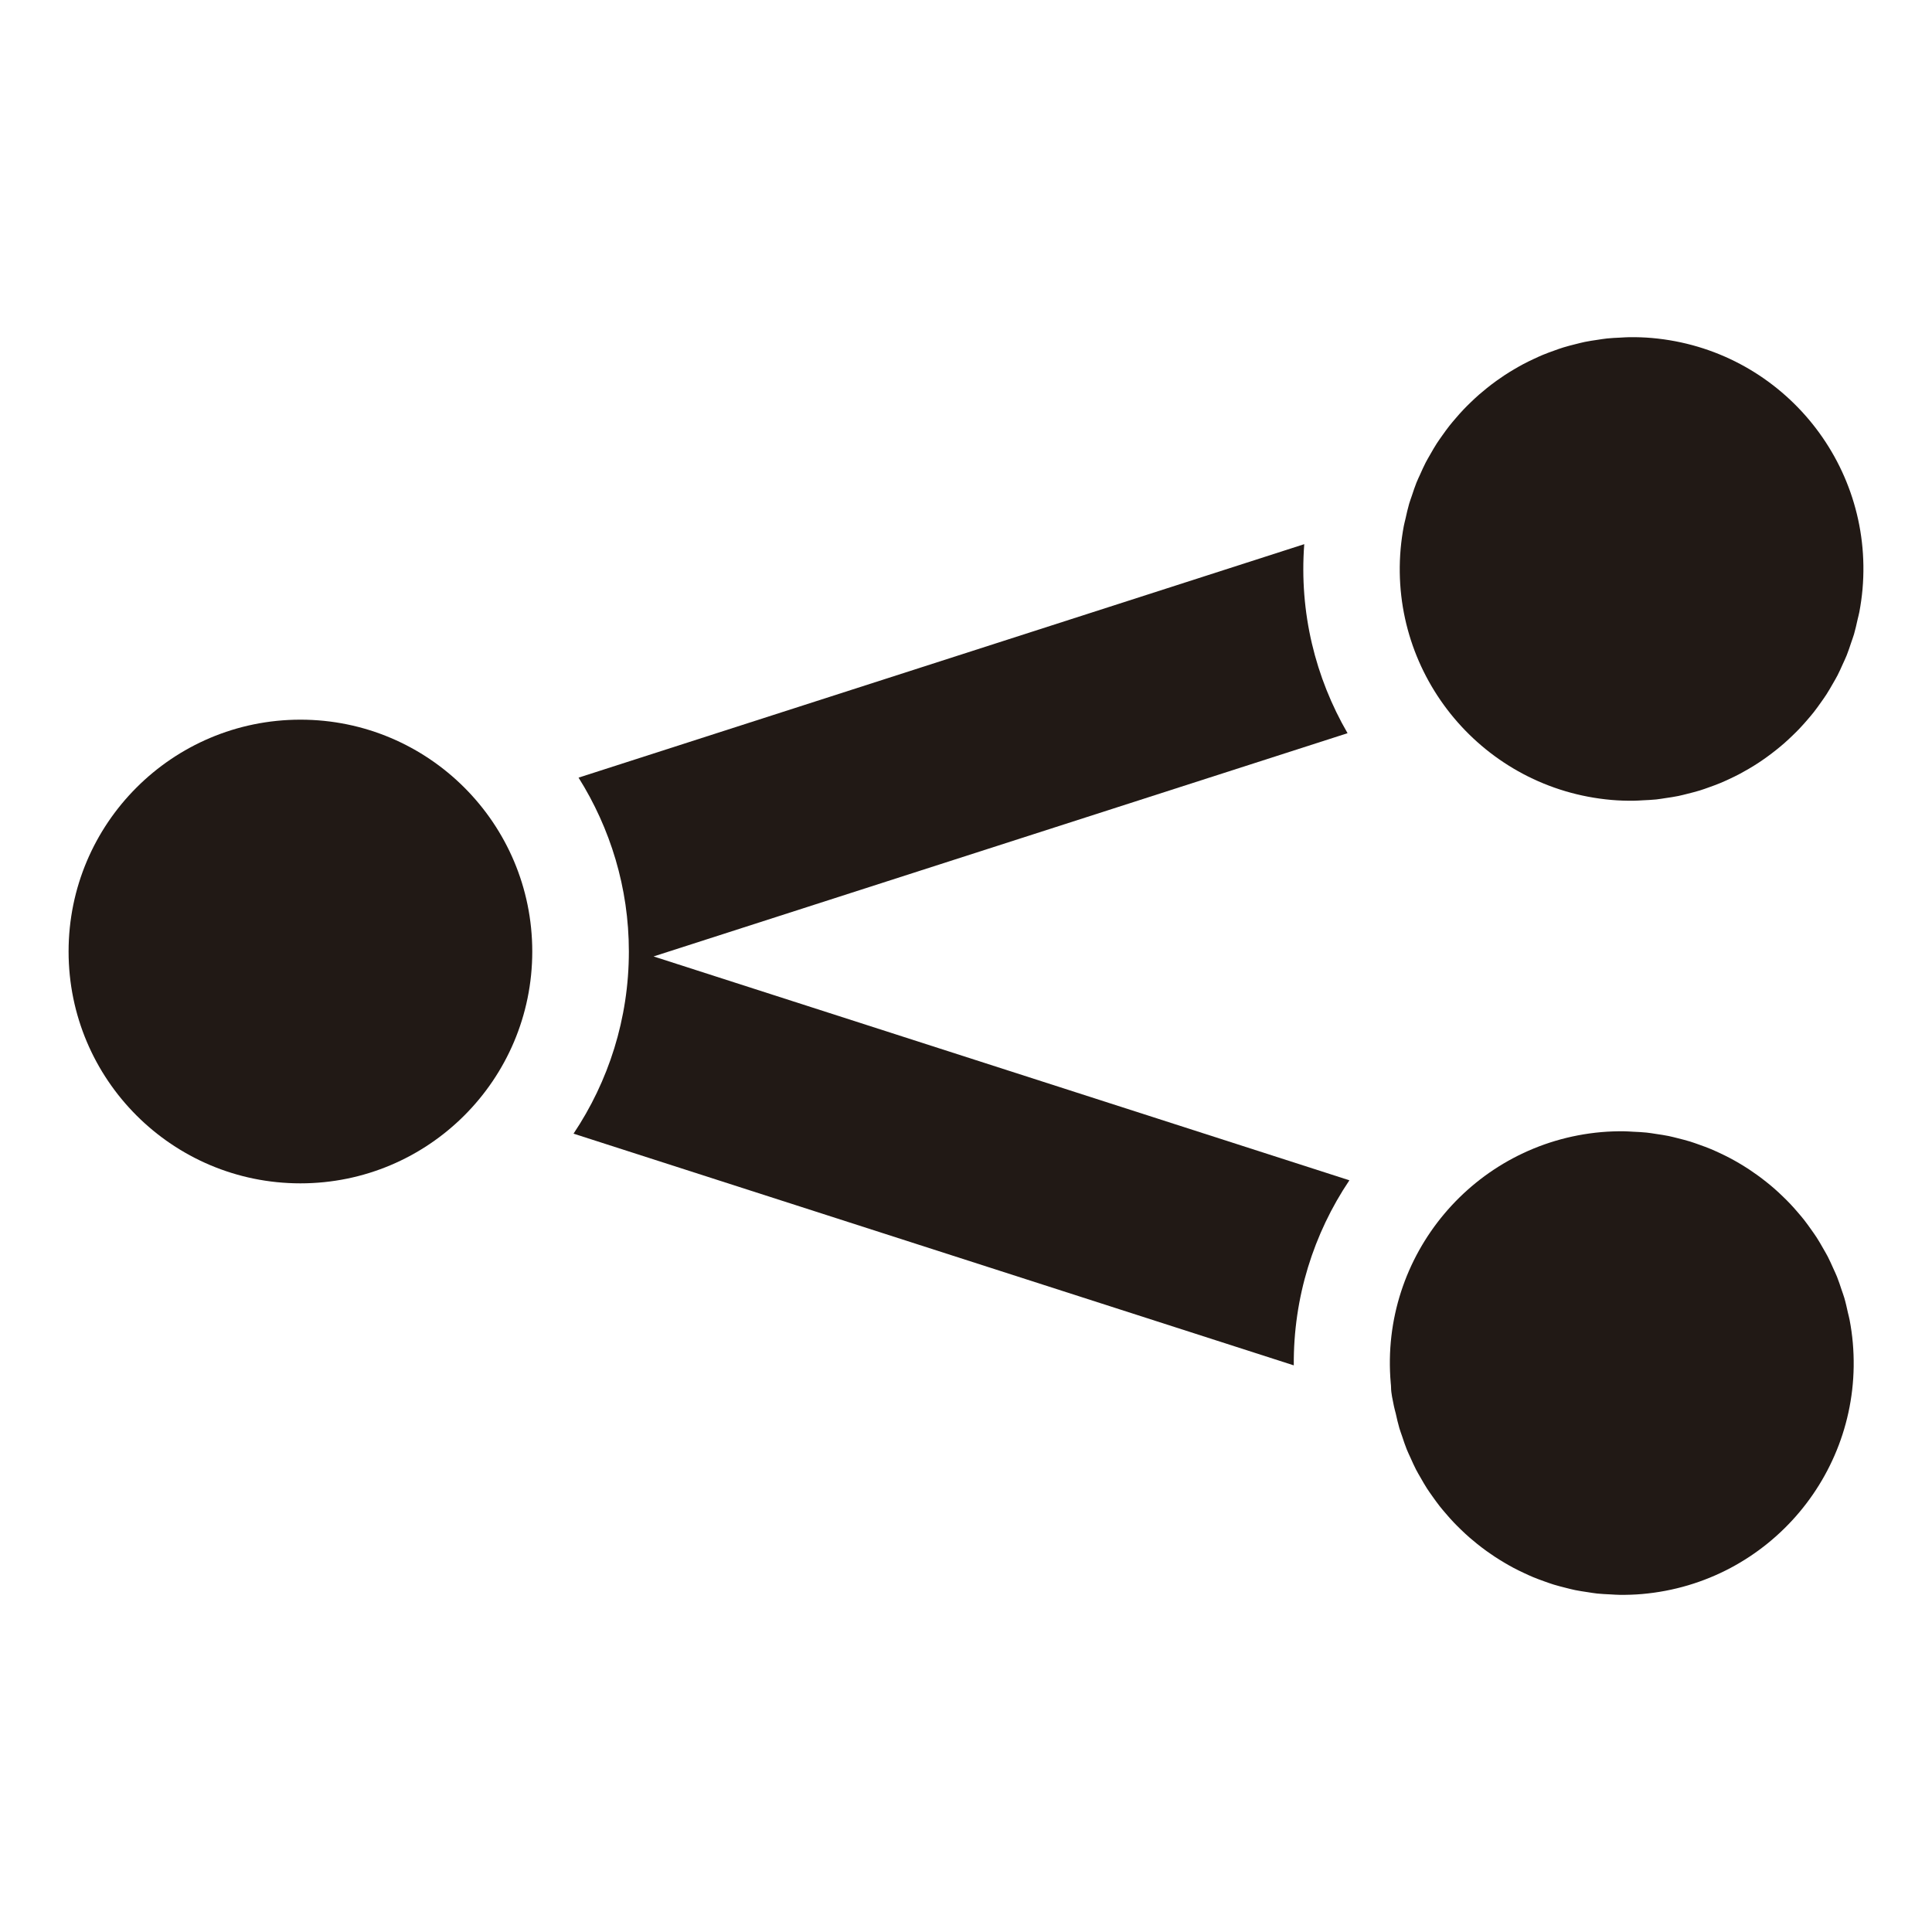
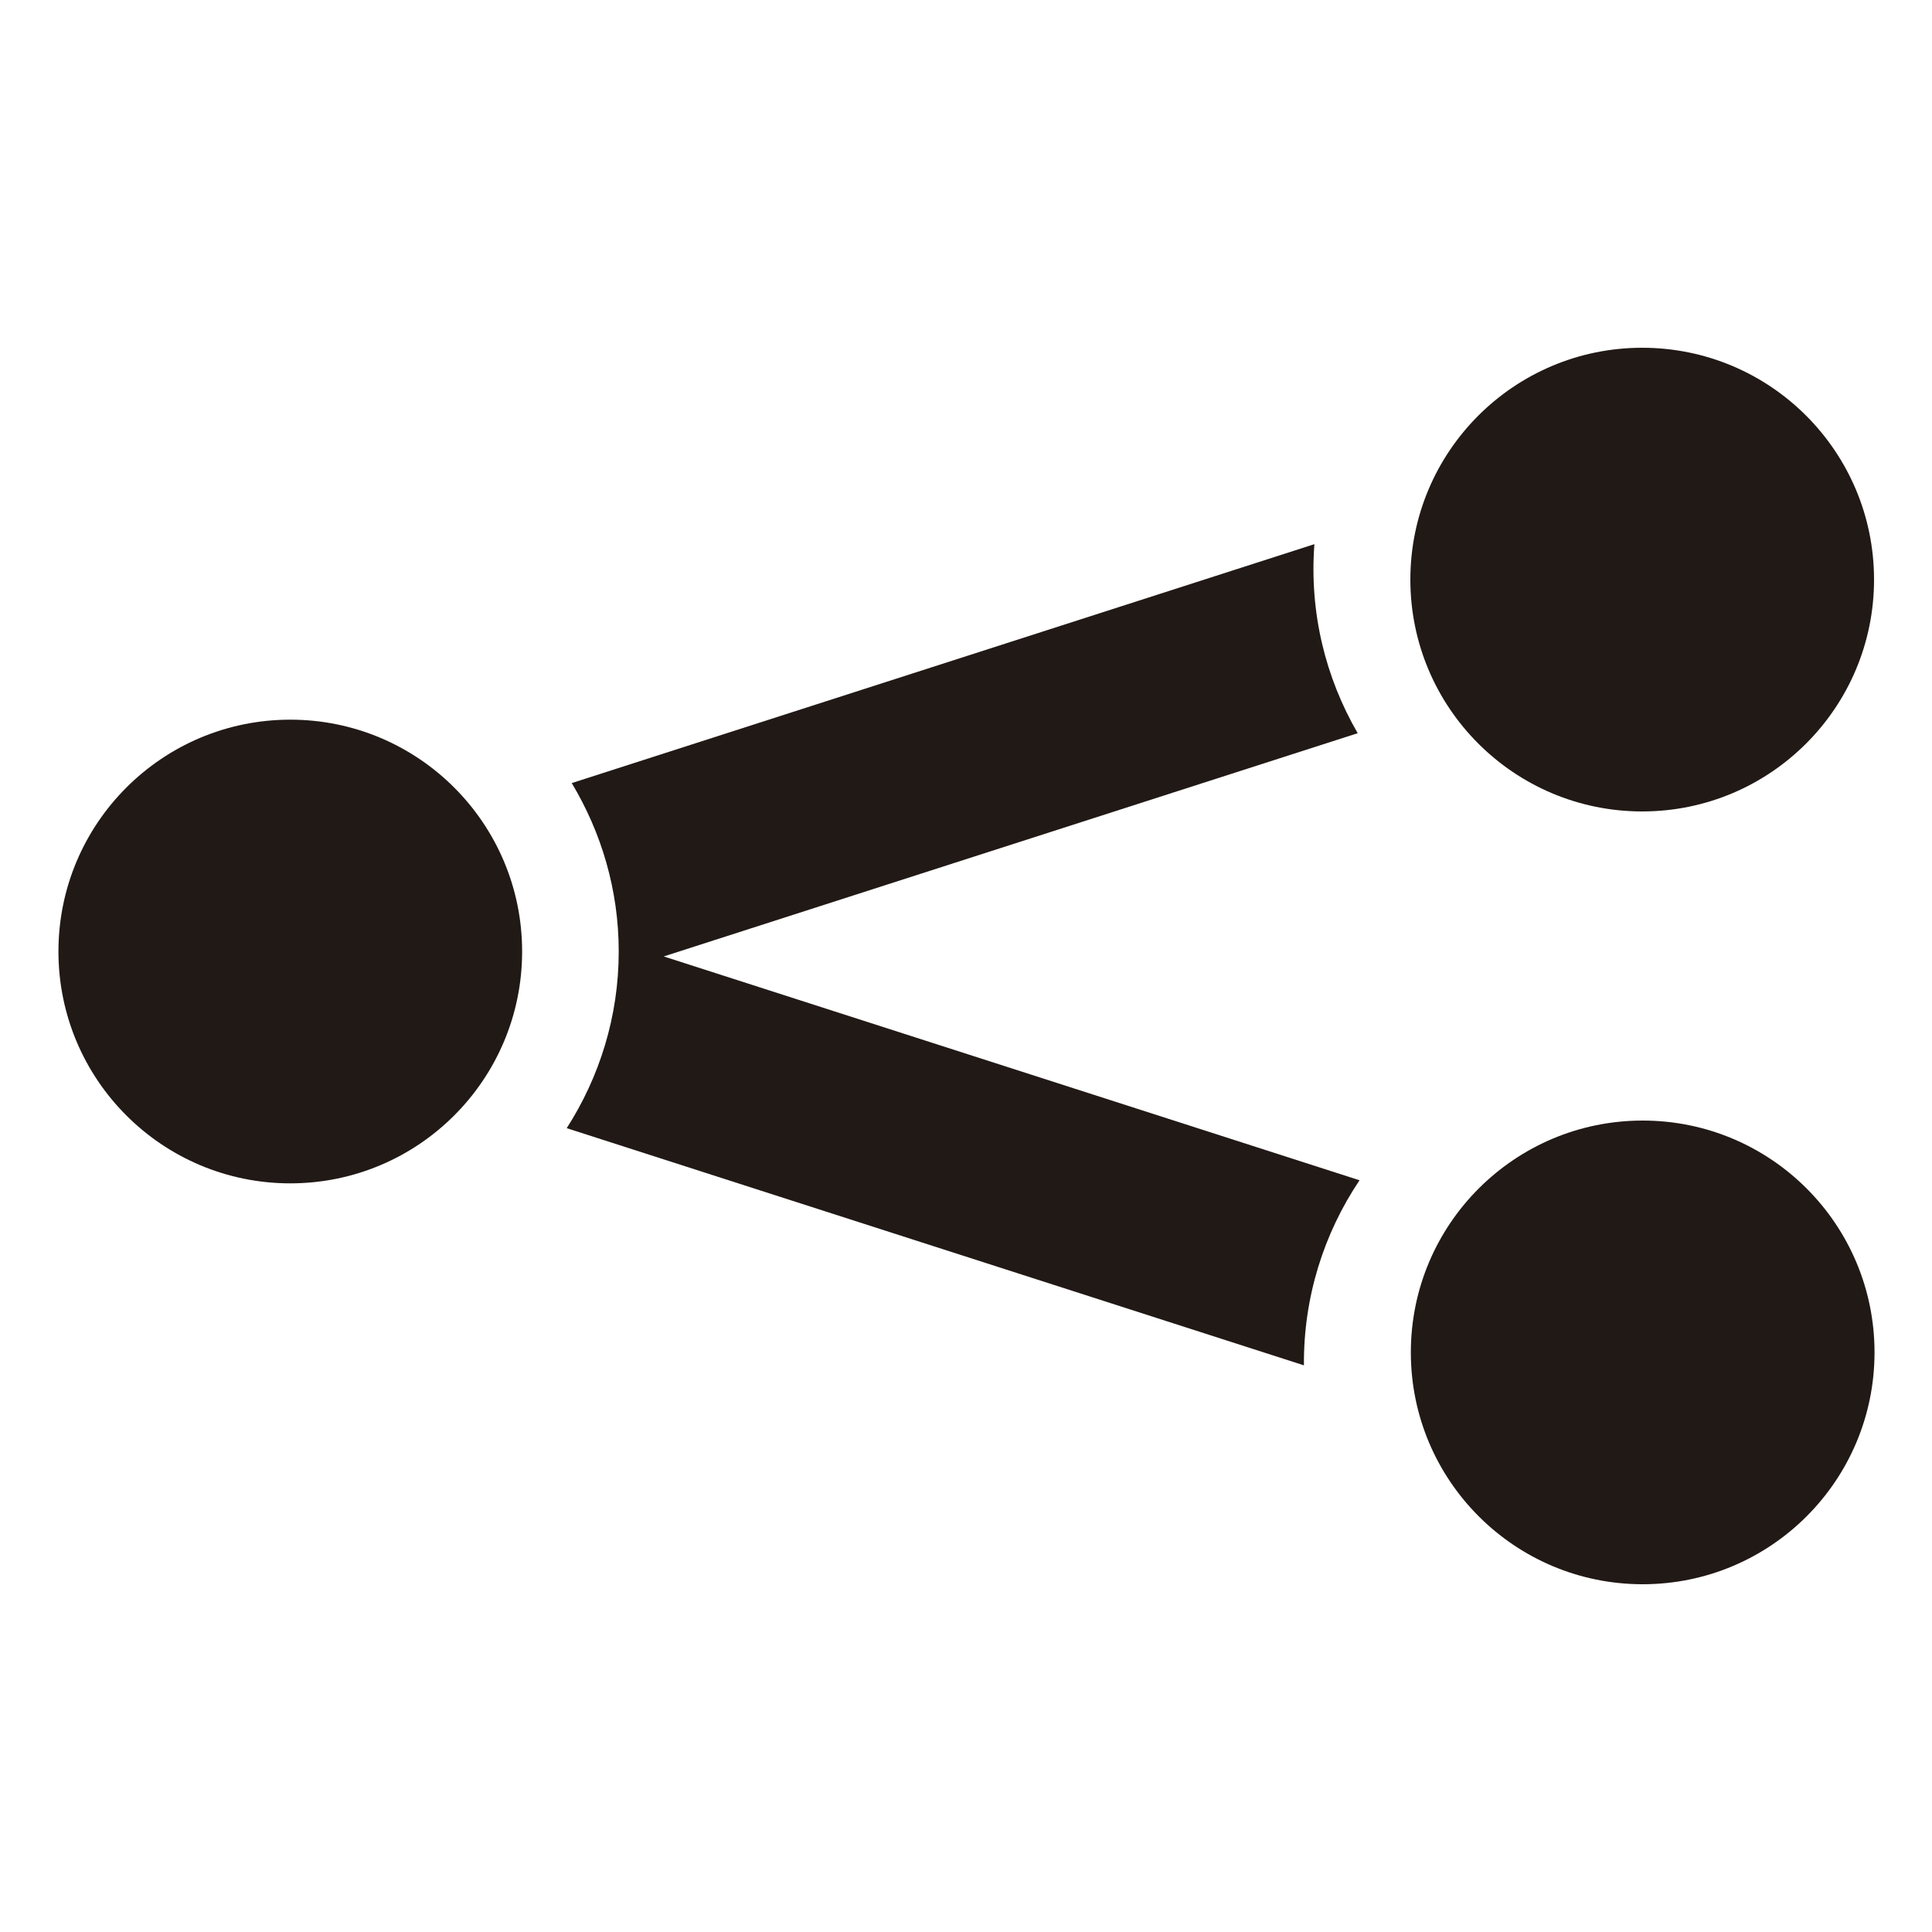
<svg xmlns="http://www.w3.org/2000/svg" version="1.1" x="0px" y="0px" width="100px" height="100px" viewBox="0 0 100 100" enable-background="new 0 0 100 100" xml:space="preserve">
  <g id="Layer_3" display="none">
</g>
  <g id="Your_Icon">
    <g>
-       <path fill="none" d="M94.254,36.353c-0.121,0.171-0.243,0.342-0.372,0.507C94.012,36.695,94.133,36.524,94.254,36.353z" />
-       <path fill="none" d="M91.944,38.81c-0.16,0.128-0.322,0.252-0.489,0.372C91.622,39.062,91.785,38.938,91.944,38.81z" />
-       <path fill="none" d="M93.56,37.246c-0.135,0.158-0.271,0.313-0.415,0.463C93.289,37.559,93.425,37.403,93.56,37.246z" />
-       <path fill="none" d="M92.788,38.066c-0.148,0.143-0.298,0.284-0.453,0.419C92.49,38.35,92.64,38.209,92.788,38.066z" />
-       <path fill="none" d="M94.866,35.39c-0.106,0.186-0.212,0.372-0.328,0.551C94.654,35.762,94.76,35.576,94.866,35.39z" />
-       <path fill="none" d="M96.151,32.057c-0.057,0.258-0.113,0.517-0.187,0.768C96.038,32.573,96.094,32.315,96.151,32.057z" />
-       <path fill="none" d="M95.39,34.358c-0.091,0.202-0.18,0.405-0.281,0.601C95.209,34.764,95.299,34.561,95.39,34.358z" />
-       <path fill="none" d="M95.819,33.257c-0.074,0.222-0.146,0.445-0.233,0.661C95.672,33.703,95.745,33.479,95.819,33.257z" />
-       <path fill="none" d="M72.661,27.218c-0.073,0.389-0.129,0.784-0.165,1.187C72.532,28.002,72.588,27.607,72.661,27.218z" />
-       <path fill="none" d="M86.871,41.2c-0.213,0.043-0.43,0.075-0.647,0.107C86.44,41.275,86.657,41.244,86.871,41.2z" />
-       <path fill="none" d="M84.464,41.45c0.03,0,0.058-0.004,0.088-0.004c-0.379,0.003-0.761-0.008-1.147-0.042    C83.761,41.435,84.114,41.45,84.464,41.45z" />
-       <path fill="none" d="M85.726,41.379c-0.226,0.023-0.456,0.033-0.686,0.044C85.27,41.412,85.5,41.402,85.726,41.379z" />
-       <path fill="none" d="M91.036,39.471c-0.171,0.112-0.346,0.22-0.522,0.324C90.69,39.691,90.865,39.583,91.036,39.471z" />
-       <path fill="none" d="M96.404,30.496c-0.035,0.402-0.091,0.798-0.165,1.187C96.312,31.293,96.369,30.898,96.404,30.496z" />
-       <path fill="none" d="M90.069,40.045c-0.182,0.097-0.368,0.187-0.555,0.274C89.701,40.232,89.887,40.142,90.069,40.045z" />
-       <path fill="none" d="M87.98,40.915c-0.203,0.062-0.409,0.114-0.615,0.166C87.571,41.029,87.777,40.978,87.98,40.915z" />
-       <path fill="none" d="M89.048,40.528c-0.192,0.08-0.388,0.151-0.585,0.221C88.66,40.68,88.855,40.608,89.048,40.528z" />
-       <path fill="none" d="M78.833,18.854c0.182-0.097,0.368-0.187,0.555-0.274C79.201,18.668,79.015,18.758,78.833,18.854z" />
-       <path fill="none" d="M76.113,20.834c0.148-0.144,0.299-0.284,0.455-0.42C76.412,20.55,76.261,20.691,76.113,20.834z" />
-       <path fill="none" d="M74.646,22.548c0.122-0.172,0.244-0.343,0.374-0.508C74.889,22.205,74.768,22.376,74.646,22.548z" />
-       <path fill="none" d="M75.34,21.656c0.135-0.158,0.272-0.315,0.416-0.465C75.613,21.341,75.476,21.498,75.34,21.656z" />
-       <path fill="none" d="M73.511,24.543c0.091-0.203,0.18-0.406,0.282-0.603C73.691,24.137,73.602,24.34,73.511,24.543z" />
-       <path fill="none" d="M84.437,17.45c-0.03,0-0.059,0.004-0.088,0.004c0.379-0.003,0.761,0.008,1.146,0.042    C85.14,17.465,84.786,17.45,84.437,17.45z" />
-       <path fill="none" d="M73.082,25.643c0.074-0.222,0.147-0.446,0.233-0.662C73.228,25.197,73.156,25.421,73.082,25.643z" />
-       <path fill="none" d="M72.749,26.842c0.057-0.258,0.113-0.516,0.187-0.767C72.862,26.327,72.806,26.584,72.749,26.842z" />
-       <path fill="none" d="M74.034,23.512c0.106-0.187,0.212-0.373,0.328-0.553C74.247,23.139,74.141,23.325,74.034,23.512z" />
-       <path fill="none" d="M76.956,20.091c0.161-0.128,0.324-0.253,0.491-0.374C77.28,19.838,77.117,19.962,76.956,20.091z" />
-       <path fill="none" d="M82.031,17.7c0.213-0.043,0.43-0.075,0.646-0.107C82.461,17.625,82.244,17.656,82.031,17.7z" />
-       <path fill="none" d="M83.175,17.521c0.226-0.024,0.456-0.033,0.685-0.044C83.631,17.488,83.401,17.497,83.175,17.521z" />
-       <path fill="none" d="M80.922,17.985c0.202-0.062,0.409-0.114,0.615-0.166C81.331,17.871,81.124,17.923,80.922,17.985z" />
-       <path fill="none" d="M77.864,19.43c0.172-0.113,0.348-0.221,0.525-0.325C78.211,19.209,78.036,19.316,77.864,19.43z" />
-       <path fill="none" d="M83.964,58.549c-0.35,0-0.704,0.015-1.059,0.046c0.386-0.034,0.768-0.045,1.147-0.042    C84.022,58.553,83.994,58.549,83.964,58.549z" />
-       <path fill="none" d="M79.854,18.372c0.192-0.08,0.389-0.151,0.586-0.221C80.242,18.22,80.046,18.292,79.854,18.372z" />
-       <path fill="none" d="M73.862,77.041c-0.116-0.18-0.222-0.366-0.328-0.553C73.641,76.674,73.747,76.861,73.862,77.041z" />
-       <path fill="none" d="M79.939,81.85c-0.197-0.07-0.394-0.142-0.586-0.222C79.546,81.708,79.742,81.779,79.939,81.85z" />
-       <path fill="none" d="M78.888,81.419c-0.188-0.087-0.373-0.177-0.555-0.274C78.515,81.242,78.701,81.332,78.888,81.419z" />
-       <path fill="none" d="M77.89,80.895c-0.178-0.104-0.354-0.212-0.525-0.326C77.536,80.683,77.711,80.791,77.89,80.895z" />
-       <path fill="none" d="M81.037,82.181c-0.207-0.052-0.413-0.104-0.615-0.166C80.624,82.077,80.831,82.129,81.037,82.181z" />
-       <path fill="none" d="M83.937,82.55c0.35,0,0.703-0.015,1.059-0.046c-0.385,0.034-0.768,0.045-1.146,0.042    C83.878,82.546,83.907,82.55,83.937,82.55z" />
-       <path fill="none" d="M76.947,80.282c-0.167-0.12-0.331-0.245-0.491-0.374C76.617,80.037,76.78,80.162,76.947,80.282z" />
-       <path fill="none" d="M84.541,58.577c0.229,0.011,0.459,0.02,0.686,0.044C85,58.597,84.77,58.588,84.541,58.577z" />
-       <path fill="none" d="M82.178,82.407c-0.217-0.032-0.434-0.063-0.646-0.107C81.744,82.343,81.961,82.375,82.178,82.407z" />
-       <path fill="none" d="M72.815,75.018c-0.086-0.216-0.159-0.439-0.233-0.662C72.656,74.579,72.728,74.802,72.815,75.018z" />
-       <path fill="none" d="M72.436,73.924c-0.073-0.251-0.129-0.509-0.187-0.767C72.306,73.415,72.362,73.673,72.436,73.924z" />
-       <path fill="none" d="M72.023,71.792c0.035,0.333,0.077,0.665,0.138,0.989c-0.061-0.325-0.103-0.656-0.137-0.991L72.023,71.792z" />
-       <path fill="none" d="M95.739,68.317c0.073,0.389,0.129,0.784,0.165,1.187C95.869,69.102,95.812,68.706,95.739,68.317z" />
-       <path fill="none" d="M74.52,77.959c-0.13-0.165-0.252-0.336-0.374-0.508C74.268,77.624,74.389,77.794,74.52,77.959z" />
-       <path fill="none" d="M75.256,78.809c-0.144-0.15-0.281-0.307-0.416-0.465C74.976,78.502,75.113,78.658,75.256,78.809z" />
-       <path fill="none" d="M76.067,79.585c-0.156-0.136-0.306-0.276-0.455-0.42C75.761,79.309,75.912,79.449,76.067,79.585z" />
-       <path fill="none" d="M73.292,76.059c-0.102-0.196-0.191-0.4-0.282-0.603C73.102,75.66,73.191,75.863,73.292,76.059z" />
-       <path fill="none" d="M83.36,82.522c-0.229-0.011-0.459-0.021-0.685-0.044C82.901,82.502,83.131,82.511,83.36,82.522z" />
-       <path fill="none" d="M89.014,59.68c0.188,0.087,0.373,0.177,0.555,0.274C89.387,59.857,89.201,59.768,89.014,59.68z" />
-       <path fill="none" d="M87.963,59.25c0.197,0.07,0.393,0.141,0.585,0.221C88.355,59.391,88.16,59.32,87.963,59.25z" />
-       <path fill="none" d="M90.014,60.205c0.177,0.104,0.352,0.211,0.522,0.324C90.365,60.416,90.19,60.309,90.014,60.205z" />
-       <path fill="none" d="M86.865,58.918c0.207,0.052,0.413,0.104,0.615,0.166C87.277,59.022,87.071,58.97,86.865,58.918z" />
-       <path fill="none" d="M90.956,60.818c0.167,0.12,0.329,0.244,0.489,0.372C91.285,61.062,91.122,60.938,90.956,60.818z" />
-       <path fill="none" d="M85.724,58.692c0.217,0.032,0.434,0.063,0.647,0.107C86.157,58.756,85.94,58.725,85.724,58.692z" />
-       <path fill="none" d="M91.835,61.515c0.155,0.135,0.305,0.276,0.453,0.419C92.14,61.79,91.99,61.65,91.835,61.515z" />
-       <path fill="none" d="M94.039,64.059c0.116,0.179,0.222,0.365,0.328,0.552C94.26,64.424,94.154,64.238,94.039,64.059z" />
-       <path fill="none" d="M94.608,65.04c0.101,0.196,0.19,0.399,0.281,0.601C94.799,65.439,94.709,65.236,94.608,65.04z" />
-       <path fill="none" d="M95.086,66.081c0.086,0.216,0.159,0.439,0.233,0.661C95.245,66.52,95.172,66.297,95.086,66.081z" />
-       <path fill="none" d="M92.646,62.291c0.143,0.15,0.279,0.306,0.415,0.463C92.925,62.596,92.789,62.44,92.646,62.291z" />
-       <path fill="none" d="M93.382,63.14c0.129,0.165,0.251,0.335,0.372,0.507C93.633,63.475,93.512,63.305,93.382,63.14z" />
-       <path fill="none" d="M95.465,67.175c0.073,0.251,0.129,0.51,0.187,0.768C95.594,67.684,95.538,67.426,95.465,67.175z" />
-       <path fill="#211915" d="M69.749,37.95c-1.664-2.869-2.509-6.243-2.241-9.784L29.946,40.25c1.64,2.613,2.604,5.693,2.604,9    c0,3.486-1.058,6.728-2.864,9.428l37.28,11.993c-0.027-3.513,1.025-6.822,2.878-9.579L33.829,49.505L69.749,37.95z" />
-       <path fill="#211915" d="M83.405,41.404c0.386,0.034,0.768,0.045,1.147,0.042c0.164-0.001,0.326-0.015,0.488-0.023    c0.229-0.011,0.459-0.021,0.686-0.044c0.167-0.018,0.332-0.047,0.498-0.072c0.217-0.032,0.434-0.063,0.647-0.107    c0.167-0.035,0.33-0.078,0.494-0.119c0.207-0.052,0.413-0.104,0.615-0.166c0.163-0.05,0.323-0.108,0.483-0.166    c0.197-0.07,0.393-0.141,0.585-0.221c0.158-0.065,0.312-0.137,0.466-0.209c0.188-0.087,0.373-0.177,0.555-0.274    c0.15-0.08,0.298-0.165,0.445-0.25c0.177-0.104,0.352-0.211,0.522-0.324c0.142-0.094,0.282-0.19,0.419-0.29    c0.167-0.12,0.329-0.244,0.489-0.372c0.132-0.106,0.263-0.213,0.391-0.325c0.155-0.135,0.305-0.276,0.453-0.419    c0.121-0.117,0.242-0.235,0.357-0.357c0.143-0.15,0.279-0.306,0.415-0.463c0.109-0.127,0.218-0.254,0.322-0.386    c0.129-0.165,0.251-0.335,0.372-0.507c0.096-0.136,0.194-0.271,0.284-0.412c0.116-0.179,0.222-0.366,0.328-0.551    c0.082-0.143,0.166-0.284,0.242-0.43c0.101-0.196,0.19-0.399,0.281-0.601c0.066-0.146,0.136-0.29,0.196-0.44    c0.086-0.216,0.159-0.439,0.233-0.661c0.048-0.145,0.103-0.286,0.146-0.433c0.073-0.251,0.129-0.509,0.187-0.768    c0.028-0.125,0.064-0.248,0.088-0.375c0.073-0.389,0.129-0.784,0.165-1.187c0.577-6.603-4.304-12.422-10.909-13    c-0.385-0.034-0.768-0.045-1.146-0.042c-0.164,0.001-0.325,0.015-0.488,0.023c-0.229,0.011-0.459,0.02-0.685,0.044    c-0.167,0.018-0.332,0.046-0.498,0.071c-0.217,0.032-0.434,0.063-0.646,0.107c-0.167,0.035-0.33,0.078-0.494,0.119    c-0.207,0.052-0.413,0.104-0.615,0.166c-0.163,0.05-0.323,0.108-0.482,0.166c-0.197,0.07-0.394,0.141-0.586,0.221    c-0.157,0.065-0.312,0.137-0.465,0.209c-0.188,0.087-0.373,0.177-0.555,0.274c-0.15,0.08-0.297,0.164-0.443,0.25    c-0.178,0.104-0.354,0.212-0.525,0.325c-0.141,0.093-0.28,0.189-0.417,0.288c-0.167,0.121-0.331,0.245-0.491,0.374    c-0.131,0.105-0.262,0.213-0.389,0.324c-0.156,0.136-0.306,0.276-0.455,0.42c-0.121,0.117-0.241,0.234-0.356,0.356    c-0.144,0.15-0.281,0.307-0.416,0.465c-0.109,0.126-0.218,0.253-0.321,0.384c-0.13,0.165-0.252,0.336-0.374,0.508    c-0.096,0.136-0.193,0.271-0.284,0.411c-0.116,0.18-0.222,0.366-0.328,0.553c-0.082,0.142-0.166,0.283-0.242,0.429    c-0.102,0.196-0.191,0.4-0.282,0.603c-0.066,0.146-0.136,0.289-0.196,0.438c-0.086,0.216-0.159,0.439-0.233,0.662    c-0.048,0.145-0.103,0.286-0.146,0.433c-0.073,0.251-0.129,0.509-0.187,0.767c-0.028,0.126-0.064,0.249-0.088,0.376    c-0.073,0.389-0.129,0.784-0.165,1.187C71.919,35.007,76.805,40.827,83.405,41.404z" />
-       <path fill="#211915" d="M71.985,71.595C71.991,71.662,72,71.726,72,71.792v-0.001c0,0.334,0.088,0.666,0.149,0.991    c0.023,0.127,0.066,0.25,0.094,0.376c0.057,0.258,0.116,0.516,0.189,0.767c0.043,0.147,0.099,0.288,0.147,0.433    c0.074,0.222,0.147,0.446,0.234,0.662c0.06,0.149,0.13,0.292,0.196,0.438c0.091,0.203,0.181,0.406,0.282,0.603    c0.076,0.146,0.16,0.287,0.242,0.429c0.106,0.187,0.212,0.373,0.328,0.553c0.09,0.14,0.188,0.275,0.284,0.411    c0.122,0.172,0.244,0.343,0.374,0.508c0.103,0.131,0.212,0.258,0.321,0.384c0.135,0.158,0.272,0.315,0.416,0.465    c0.116,0.122,0.236,0.239,0.356,0.356c0.148,0.144,0.299,0.284,0.455,0.42c0.127,0.111,0.257,0.218,0.389,0.324    c0.161,0.128,0.324,0.253,0.491,0.374c0.137,0.099,0.276,0.194,0.417,0.287c0.172,0.113,0.348,0.221,0.525,0.326    c0.146,0.086,0.293,0.17,0.443,0.25c0.182,0.097,0.368,0.187,0.555,0.274c0.154,0.072,0.308,0.144,0.465,0.209    c0.192,0.08,0.389,0.151,0.586,0.222c0.16,0.057,0.319,0.115,0.482,0.165c0.202,0.062,0.409,0.114,0.615,0.166    c0.164,0.041,0.327,0.085,0.494,0.119c0.213,0.043,0.43,0.075,0.646,0.107c0.166,0.025,0.33,0.054,0.498,0.072    c0.226,0.023,0.456,0.033,0.685,0.044c0.163,0.008,0.324,0.022,0.488,0.023c0.379,0.003,0.761-0.008,1.146-0.042    c6.605-0.577,11.486-6.396,10.909-13c-0.035-0.402-0.091-0.798-0.165-1.187c-0.023-0.127-0.06-0.25-0.088-0.375    c-0.057-0.258-0.113-0.517-0.187-0.768c-0.043-0.147-0.098-0.288-0.146-0.433c-0.074-0.222-0.146-0.445-0.233-0.661    c-0.06-0.15-0.13-0.293-0.196-0.44c-0.091-0.202-0.18-0.405-0.281-0.601c-0.076-0.146-0.161-0.287-0.242-0.43    c-0.106-0.187-0.212-0.373-0.328-0.552c-0.09-0.141-0.188-0.275-0.284-0.412c-0.121-0.171-0.243-0.342-0.372-0.507    c-0.104-0.132-0.213-0.259-0.322-0.386c-0.135-0.157-0.271-0.313-0.415-0.463c-0.116-0.123-0.236-0.24-0.357-0.357    c-0.148-0.143-0.298-0.284-0.453-0.419c-0.127-0.111-0.258-0.219-0.391-0.325c-0.16-0.128-0.322-0.252-0.489-0.372    c-0.138-0.099-0.277-0.196-0.419-0.29c-0.171-0.112-0.346-0.22-0.522-0.324c-0.147-0.086-0.294-0.17-0.445-0.25    c-0.182-0.097-0.368-0.187-0.555-0.274c-0.154-0.072-0.308-0.144-0.466-0.209c-0.192-0.08-0.388-0.151-0.585-0.221    c-0.16-0.057-0.32-0.115-0.483-0.166c-0.203-0.062-0.409-0.114-0.615-0.166c-0.164-0.041-0.328-0.084-0.494-0.119    c-0.213-0.043-0.43-0.075-0.647-0.107c-0.166-0.025-0.33-0.054-0.498-0.071c-0.226-0.024-0.456-0.033-0.686-0.044    c-0.163-0.008-0.324-0.022-0.488-0.023c-0.379-0.003-0.767,0.008-1.153,0.042C76.299,59.173,71.408,64.992,71.985,71.595z" />
-       <circle fill="#211915" cx="15.55" cy="49.25" r="12" />
+       <path fill="#211915" d="M70.274,37.95c-1.664-2.869-2.509-6.243-2.241-9.784l-38.44,12.366c1.533,2.553,2.432,5.528,2.432,8.717    c0,3.368-0.997,6.501-2.692,9.145L67.491,70.67c-0.027-3.513,1.025-6.822,2.878-9.579L34.354,49.505L70.274,37.95z" />
+       <circle fill="#211915" cx="15.025" cy="49.25" r="12" />
+       <circle fill="#211915" cx="85" cy="30" r="12" />
+       <circle fill="#211915" cx="85.025" cy="70" r="12" />
    </g>
  </g>
  <g id="Layer_4">
</g>
</svg>
